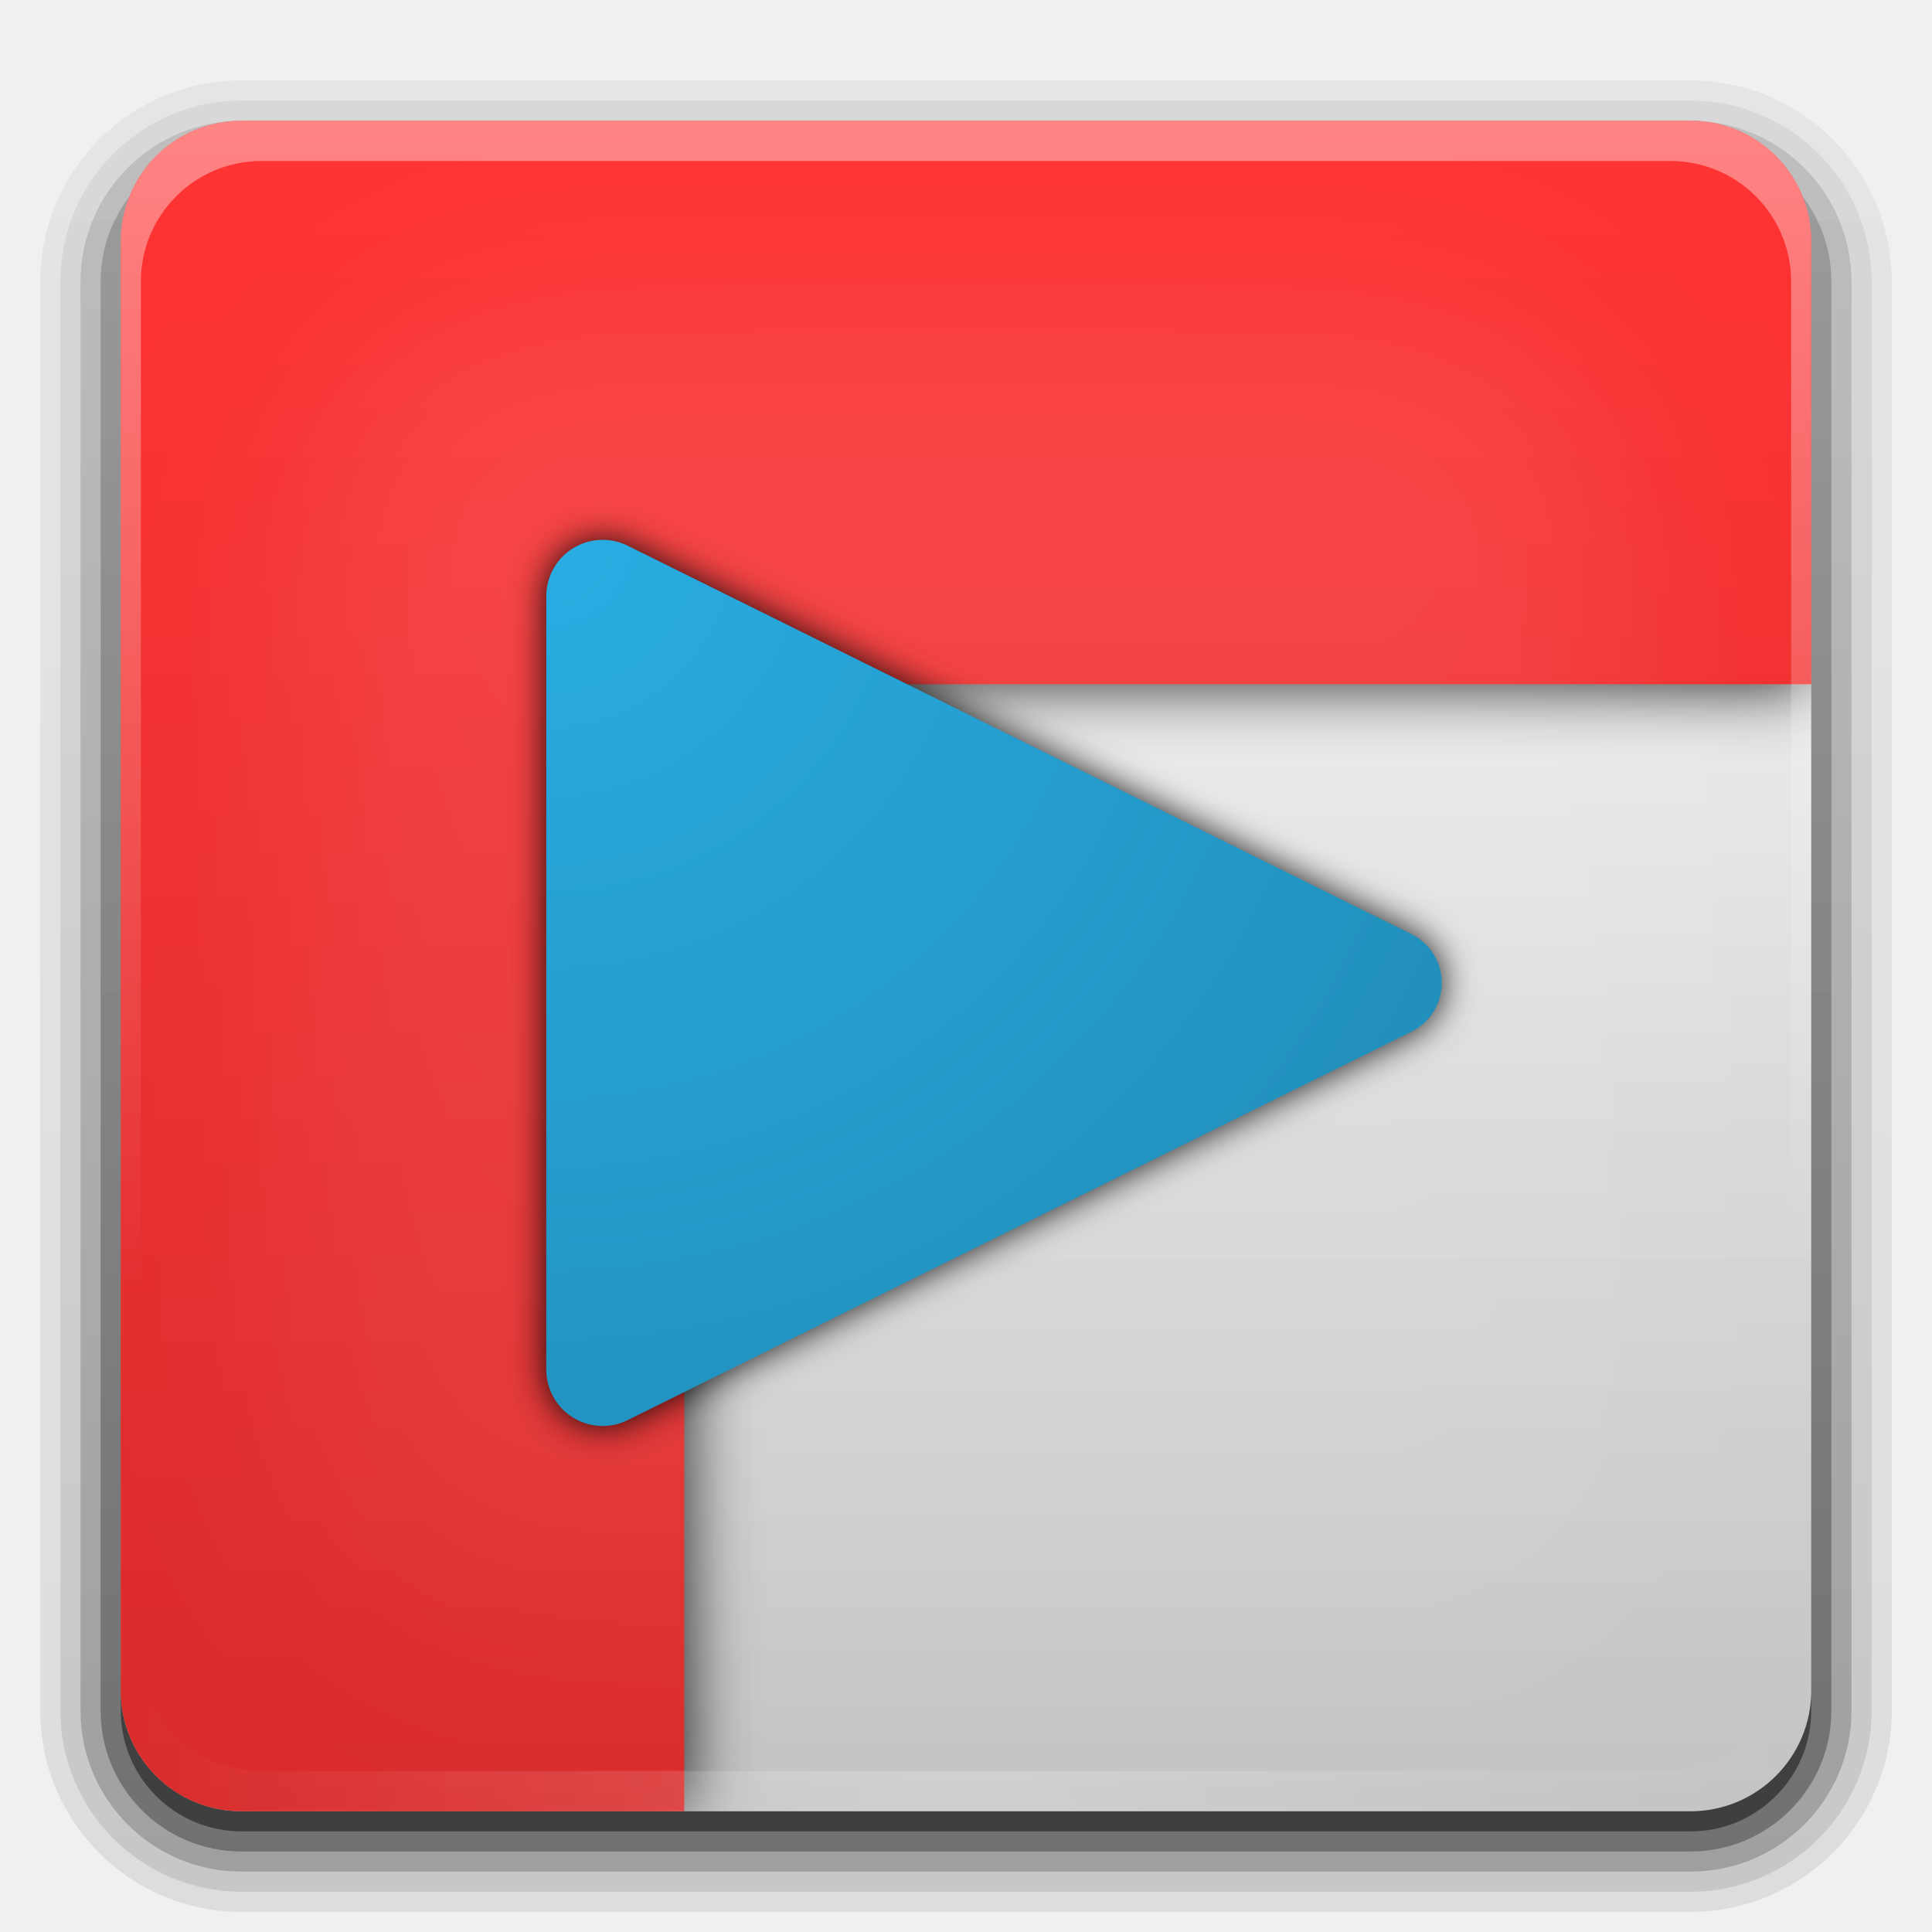
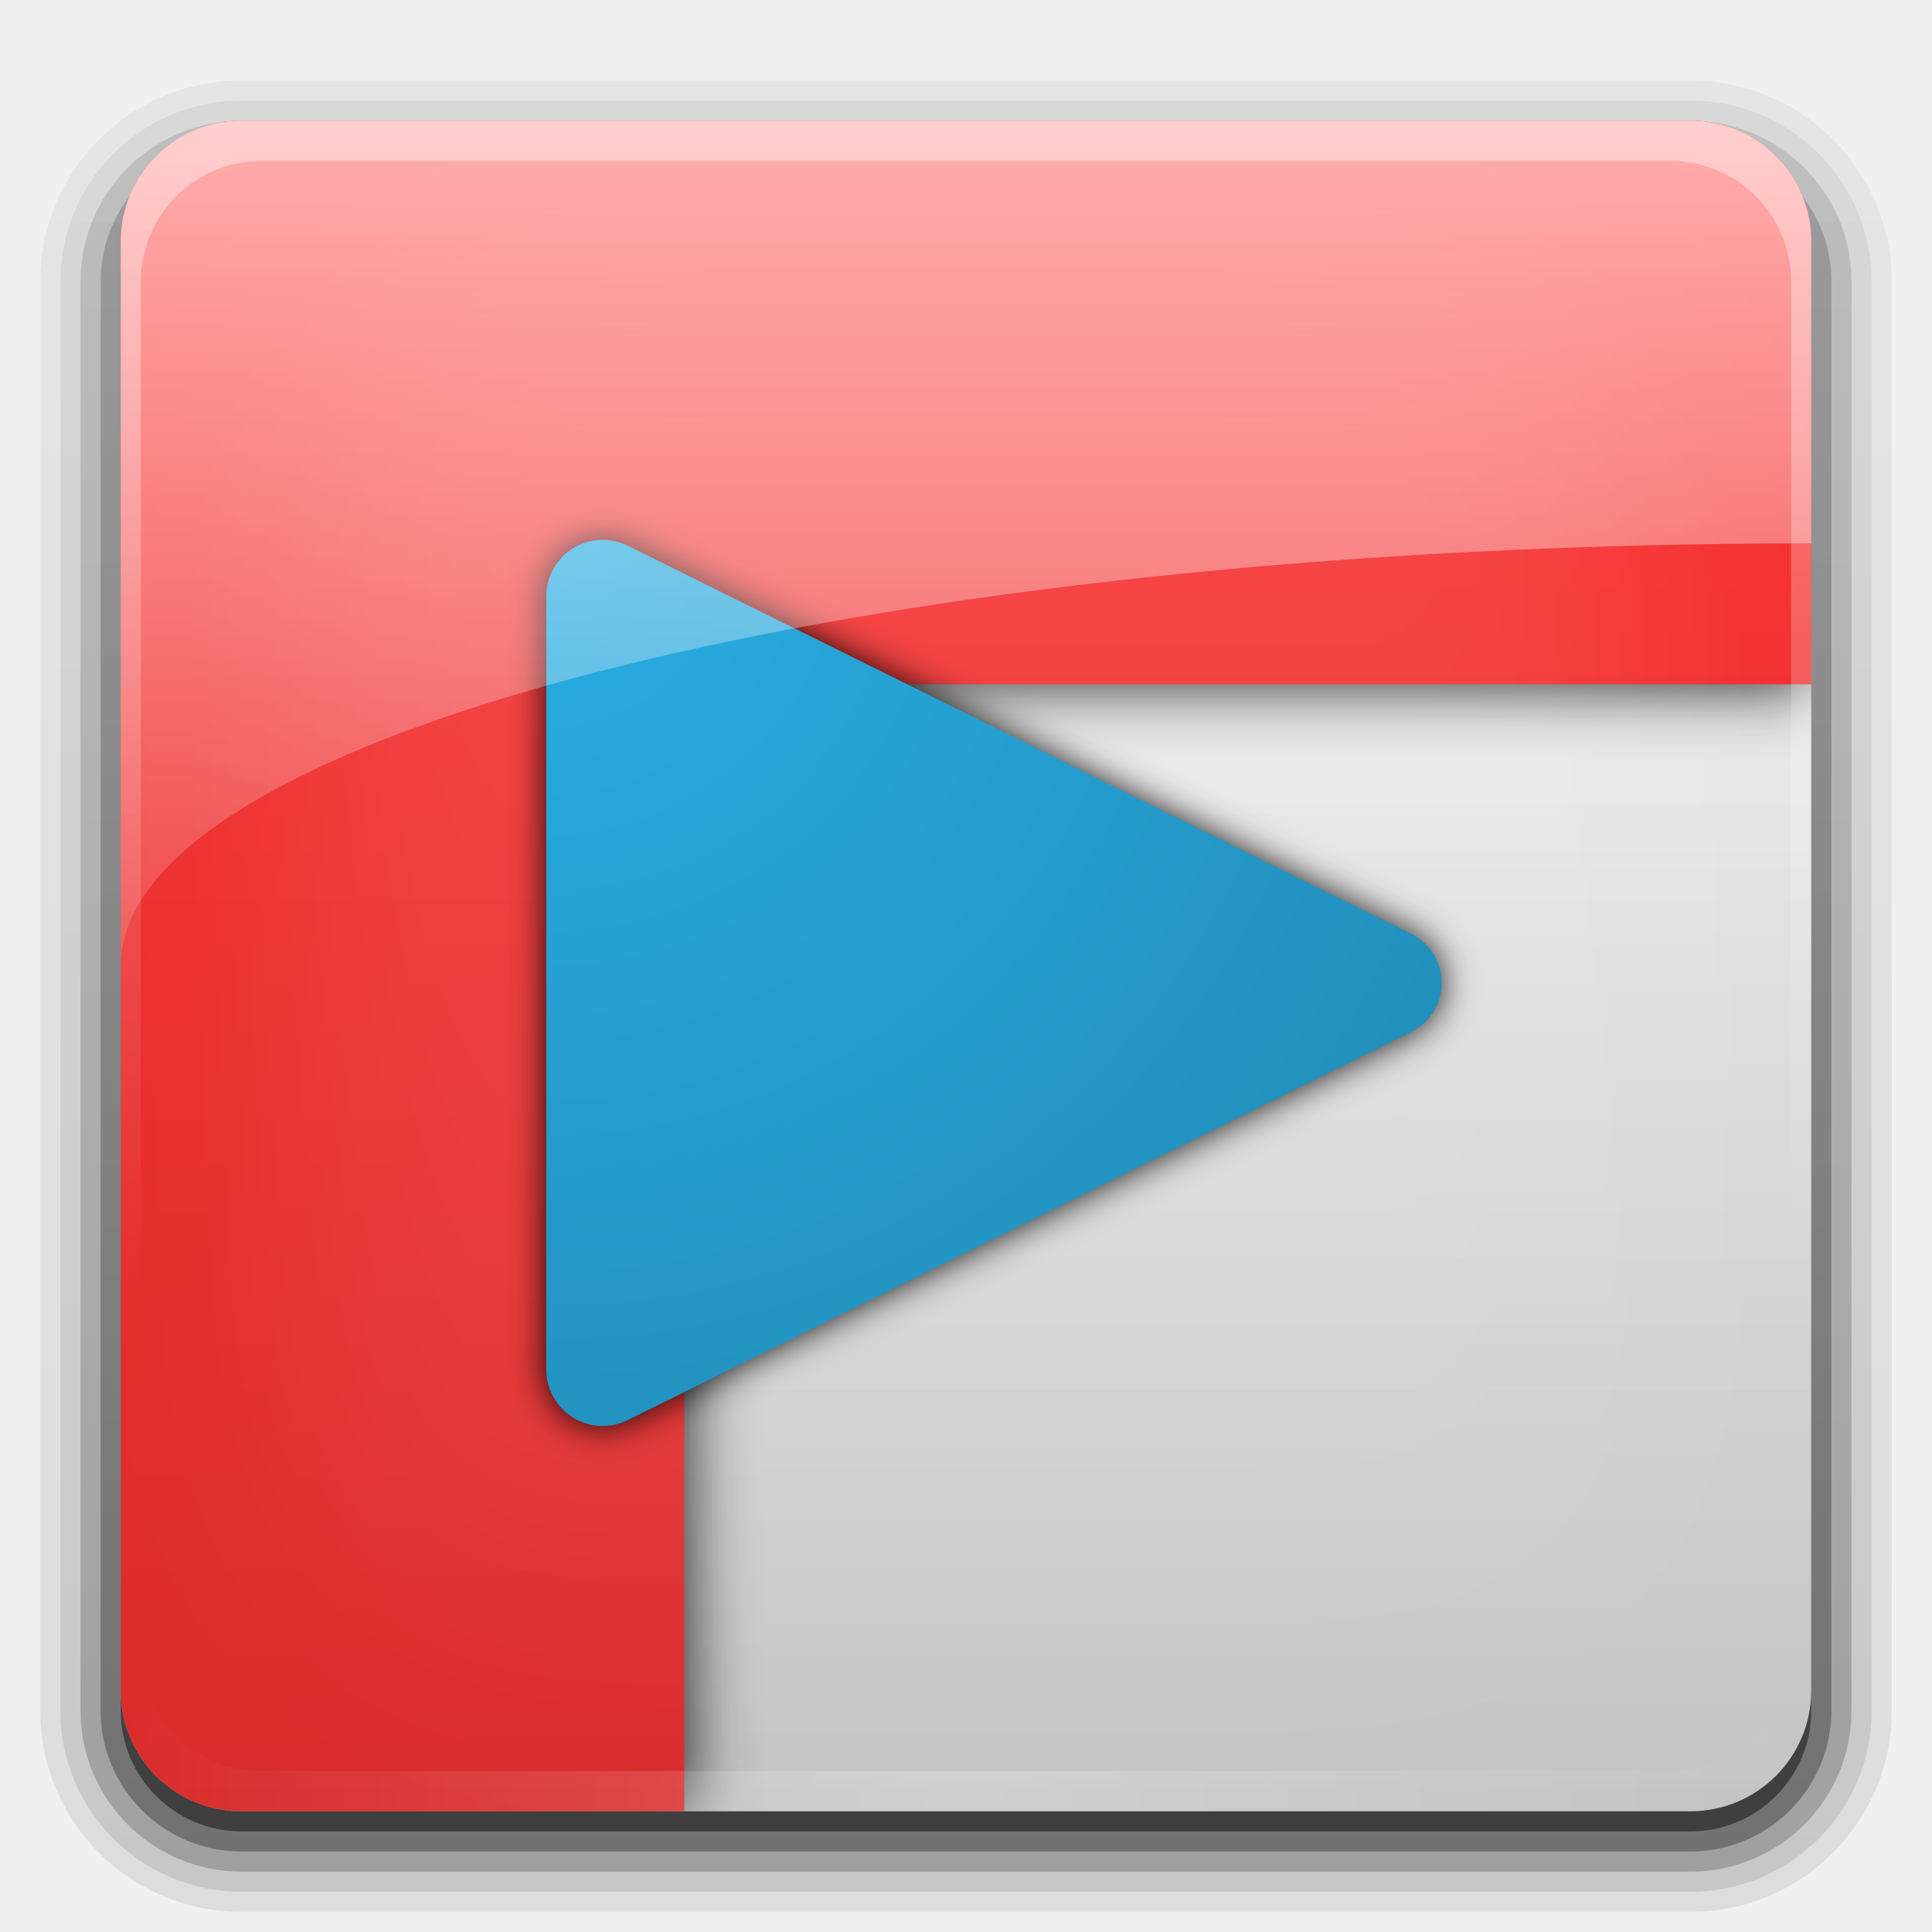
<svg xmlns="http://www.w3.org/2000/svg" xmlns:xlink="http://www.w3.org/1999/xlink" width="96" height="96" viewBox="0 0 96 96" version="1.1" id="svg1" xml:space="preserve">
  <defs id="defs1">
+     <linearGradient id="linearGradient14">
+       <stop style="stop-color:#ffffff;stop-opacity:1;" offset="0" id="stop20" />
+       <stop style="stop-color:#ffffff;stop-opacity:0.2;" offset="1" id="stop22" />
+     </linearGradient>
    <linearGradient id="linearGradient18">
      <stop style="stop-color:#ffffff;stop-opacity:1;" offset="0" id="stop18" />
      <stop style="stop-color:#e5e5e5;stop-opacity:1;" offset="1" id="stop19" />
    </linearGradient>
    <linearGradient id="linearGradient10">
      <stop style="stop-color:#000000;stop-opacity:0;" offset="0" id="stop10" />
      <stop style="stop-color:#000000;stop-opacity:1;" offset="1" id="stop15" />
    </linearGradient>
    <linearGradient x1="198.266" y1="346.526" x2="198.266" y2="20.551" id="linearGradient39" gradientTransform="scale(0.7086423,1.411149)" gradientUnits="userSpaceOnUse">
      <stop stop-color="#420C5D" offset="0" id="stop38" style="stop-color:#000000;stop-opacity:1;" />
      <stop stop-color="#951AD1" offset="1" id="stop39" style="stop-color:#000000;stop-opacity:0.5;" />
    </linearGradient>
    <linearGradient x1="198.266" y1="346.526" x2="198.266" y2="20.551" id="linearGradient37" gradientTransform="scale(0.7086423,1.411149)" gradientUnits="userSpaceOnUse">
      <stop stop-color="#420C5D" offset="0" id="stop36" style="stop-color:#000000;stop-opacity:1;" />
      <stop stop-color="#951AD1" offset="1" id="stop37" style="stop-color:#000000;stop-opacity:0.5;" />
    </linearGradient>
    <linearGradient x1="198.266" y1="346.526" x2="198.266" y2="20.551" id="linearGradient35" gradientTransform="scale(0.7086423,1.411149)" gradientUnits="userSpaceOnUse">
      <stop stop-color="#420C5D" offset="0" id="stop34" style="stop-color:#000000;stop-opacity:1;" />
      <stop stop-color="#951AD1" offset="1" id="stop35" style="stop-color:#000000;stop-opacity:0.5;" />
    </linearGradient>
    <linearGradient x1="198.266" y1="346.526" x2="198.266" y2="20.551" id="linearGradient33" gradientTransform="scale(0.7086423,1.411149)" gradientUnits="userSpaceOnUse">
      <stop stop-color="#420C5D" offset="0" id="stop32" style="stop-color:#000000;stop-opacity:1;" />
      <stop stop-color="#951AD1" offset="1" id="stop33" style="stop-color:#000000;stop-opacity:0.5;" />
    </linearGradient>
    <linearGradient x1="198.266" y1="346.526" x2="198.266" y2="20.551" id="linearGradient31" gradientTransform="scale(0.7086423,1.411149)" gradientUnits="userSpaceOnUse">
      <stop stop-color="#420C5D" offset="0" id="stop30" style="stop-color:#000000;stop-opacity:0.146;" />
      <stop stop-color="#951AD1" offset="1" id="stop31" style="stop-color:#000000;stop-opacity:0.5;" />
    </linearGradient>
    <linearGradient id="linearGradient17">
      <stop style="stop-color:#ffffff;stop-opacity:1;" offset="0" id="stop16" />
      <stop style="stop-color:#ffffff;stop-opacity:0;" offset="1" id="stop17" />
    </linearGradient>
    <linearGradient id="linearGradient11">
      <stop style="stop-color:#29ade3;stop-opacity:1;" offset="0" id="stop21" />
      <stop style="stop-color:#2088b2;stop-opacity:1;" offset="1" id="stop12" />
    </linearGradient>
    <linearGradient id="linearGradient13">
      <stop style="stop-color:#ffffff;stop-opacity:1;" offset="0" id="stop13" />
      <stop style="stop-color:#ffffff;stop-opacity:0;" offset="1" id="stop14" />
    </linearGradient>
    <linearGradient id="linearGradient9">
      <stop style="stop-color:#000000;stop-opacity:1;" offset="0" id="stop3" />
      <stop style="stop-color:#000000;stop-opacity:0.59;" offset="1" id="stop4" />
    </linearGradient>
    <linearGradient id="linearGradient7">
      <stop style="stop-color:#7d4698;stop-opacity:1;" offset="0" id="stop7" />
      <stop style="stop-color:#59316b;stop-opacity:1;" offset="1" id="stop8" />
    </linearGradient>
    <linearGradient xlink:href="#linearGradient9" id="linearGradient2" x1="49" y1="93" x2="49" y2="7" gradientUnits="userSpaceOnUse" gradientTransform="translate(-1,-1)" />
    <linearGradient xlink:href="#linearGradient9" id="linearGradient3" gradientUnits="userSpaceOnUse" gradientTransform="matrix(1.02381,0,0,1.011905,-2.166667,-1.095238)" x1="49" y1="93" x2="49" y2="7" />
    <linearGradient xlink:href="#linearGradient9" id="linearGradient4" gradientUnits="userSpaceOnUse" gradientTransform="matrix(1.047619,0,0,1.035714,-3.333333,-2.285715)" x1="49" y1="93" x2="49" y2="7" />
    <linearGradient xlink:href="#linearGradient9" id="linearGradient5" gradientUnits="userSpaceOnUse" gradientTransform="matrix(1.071429,0,0,1.071429,-4.5,-3.571429)" x1="49" y1="93" x2="49" y2="7" />
    <linearGradient xlink:href="#linearGradient9" id="linearGradient6" gradientUnits="userSpaceOnUse" gradientTransform="matrix(1.095238,0,0,1.083333,-5.666666,-4.666667)" x1="49" y1="93" x2="49" y2="7" />
    <linearGradient xlink:href="#linearGradient7" id="linearGradient8" x1="48" y1="6" x2="48" y2="90" gradientUnits="userSpaceOnUse" />
    <linearGradient x1="198.266" y1="346.526" x2="198.266" y2="20.551" id="linearGradient-1" gradientTransform="scale(0.7086423,1.411149)" gradientUnits="userSpaceOnUse">
      <stop stop-color="#420C5D" offset="0" id="stop1-3" style="stop-color:#000000;stop-opacity:1;" />
      <stop stop-color="#951AD1" offset="1" id="stop2-6" style="stop-color:#000000;stop-opacity:0.5;" />
    </linearGradient>
    <path d="M25,29 C152.578,29 256,131.975 256,259 C256,386.025 152.578,489 25,489 L25,29 Z" id="path-2" />
    <filter x="-0.139" y="-0.052" width="1.242" height="1.104" filterUnits="objectBoundingBox" id="filter-3">
      <feOffset dx="-8" dy="0" in="SourceAlpha" result="shadowOffsetOuter1" id="feOffset2" />
      <feGaussianBlur stdDeviation="10" in="shadowOffsetOuter1" result="shadowBlurOuter1" id="feGaussianBlur2" />
      <feColorMatrix values="0 0 0 0 0.251   0 0 0 0 0.251   0 0 0 0 0.251  0 0 0 0.2 0" type="matrix" in="shadowBlurOuter1" id="feColorMatrix2" />
    </filter>
    <linearGradient xlink:href="#linearGradient13" id="linearGradient12" x1="6" y1="6" x2="6" y2="64" gradientUnits="userSpaceOnUse" />
    <radialGradient xlink:href="#linearGradient13" id="radialGradient14" cx="48" cy="90" fx="48" fy="90" r="42" gradientUnits="userSpaceOnUse" />
    <path d="M25,29 C152.578,29 256,131.975 256,259 C256,386.025 152.578,489 25,489 L25,29 Z" id="path-2-5" />
    <filter x="-0.035" y="-9.0131971e-07" width="1.035" height="1" filterUnits="objectBoundingBox" id="filter-3-3">
      <feOffset dx="-8" dy="0" in="SourceAlpha" result="shadowOffsetOuter1" id="feOffset2-5" />
      <feGaussianBlur stdDeviation="0" in="shadowOffsetOuter1" result="shadowBlurOuter1" id="feGaussianBlur2-6" />
      <feColorMatrix values="0 0 0 0 0.251   0 0 0 0 0.251   0 0 0 0 0.251  0 0 0 0.2 0" type="matrix" in="shadowBlurOuter1" id="feColorMatrix2-2" />
    </filter>
    <clipPath clipPathUnits="userSpaceOnUse" id="clipPath22">
      <rect style="opacity:1;fill:url(#linearGradient8);stroke:none;stroke-width:2;stroke-linecap:round;stroke-linejoin:round;paint-order:stroke markers fill" id="rect23" width="84" height="84" x="6" y="6" rx="6" ry="6" />
    </clipPath>
    <clipPath clipPathUnits="userSpaceOnUse" id="clipPath26">
      <rect style="display:inline;opacity:1;fill:url(#linearGradient8);stroke:none;stroke-width:2;stroke-linecap:round;stroke-linejoin:round;paint-order:stroke markers fill" id="rect27" width="84" height="84" x="6" y="6" rx="6" ry="6" />
    </clipPath>
    <linearGradient x1="45.448" y1="92.54" x2="45.448" y2="7.017" id="ButtonShadow" gradientUnits="userSpaceOnUse" gradientTransform="scale(1.005865,0.994169)">
      <stop id="stop3750" style="stop-color:#000000;stop-opacity:1" offset="0" />
      <stop id="stop3752" style="stop-color:#000000;stop-opacity:0.588" offset="1" />
    </linearGradient>
    <linearGradient id="linearGradient3700">
      <stop id="stop3702" style="stop-color:#2295c5;stop-opacity:1" offset="0" />
      <stop id="stop3704" style="stop-color:#68d8f4;stop-opacity:1" offset="1" />
    </linearGradient>
    <filter color-interpolation-filters="sRGB" id="filter3174" x="-0.048" y="-0.048" width="1.095" height="1.097">
      <feGaussianBlur id="feGaussianBlur3176" stdDeviation="1.71" />
    </filter>
    <linearGradient x1="36.357" y1="6" x2="36.357" y2="63.893" id="linearGradient3188" xlink:href="#linearGradient13" gradientUnits="userSpaceOnUse" />
    <filter x="-0.196" y="-0.196" width="1.392" height="1.392" color-interpolation-filters="sRGB" id="filter3794">
      <feGaussianBlur id="feGaussianBlur3796" stdDeviation="5.28" />
    </filter>
    <linearGradient x1="48" y1="20.221" x2="48" y2="138.661" id="linearGradient3613" xlink:href="#linearGradient17" gradientUnits="userSpaceOnUse" />
    <radialGradient cx="48" cy="90.172" r="42" fx="48" fy="90.172" id="radialGradient3619" xlink:href="#linearGradient13" gradientUnits="userSpaceOnUse" gradientTransform="matrix(1.157313,0,0,0.9959077,-7.551021,0.1971319)" />
    <clipPath id="clipPath3613">
      <rect width="84" height="84" rx="6" ry="6" x="6" y="6" id="rect3615" style="fill:#ffffff;fill-opacity:1;fill-rule:nonzero;stroke:none" />
    </clipPath>
    <linearGradient x1="48" y1="90" x2="48" y2="5.988" id="linearGradient3617" xlink:href="#linearGradient3700" gradientUnits="userSpaceOnUse" />
    <linearGradient x1="45.448" y1="92.54" x2="45.448" y2="7.017" id="ButtonShadow-0" gradientUnits="userSpaceOnUse" gradientTransform="matrix(1.005865,0,0,0.994169,100,0)">
      <stop id="stop3750-8" style="stop-color:#000000;stop-opacity:1" offset="0" />
      <stop id="stop3752-5" style="stop-color:#000000;stop-opacity:0.588" offset="1" />
    </linearGradient>
    <linearGradient x1="32.251" y1="6.132" x2="32.251" y2="90.239" id="linearGradient3780" xlink:href="#ButtonShadow-0" gradientUnits="userSpaceOnUse" gradientTransform="matrix(1.02381,0,0,1.011905,-1.142857,-98.07143)" />
    <linearGradient x1="32.251" y1="6.132" x2="32.251" y2="90.239" id="linearGradient3721" xlink:href="#ButtonShadow-0" gradientUnits="userSpaceOnUse" gradientTransform="translate(0,-97)" />
    <radialGradient xlink:href="#linearGradient11" id="radialGradient16" cx="44.733" cy="94.065" fx="44.733" fy="94.065" r="42.376" gradientTransform="matrix(1.05,1.039117,-1.039117,1.05,77.91928,-118.4274)" gradientUnits="userSpaceOnUse" />
    <linearGradient xlink:href="#linearGradient10" id="linearGradient15" x1="48" y1="6" x2="48" y2="90" gradientUnits="userSpaceOnUse" />
    <filter style="color-interpolation-filters:sRGB" id="filter15" x="-0.048" y="-0.048" width="1.096" height="1.097">
      <feGaussianBlur stdDeviation="0.885" id="feGaussianBlur15" />
    </filter>
    <filter style="color-interpolation-filters:sRGB" id="filter16" x="-0.048" y="-0.048" width="1.096" height="1.096">
      <feGaussianBlur stdDeviation="1.68" id="feGaussianBlur16" />
    </filter>
    <clipPath clipPathUnits="userSpaceOnUse" id="clipPath16">
      <rect style="display:inline;opacity:1;fill:#ffffff;fill-opacity:1;stroke:none;stroke-width:2;stroke-linecap:round;stroke-linejoin:round;paint-order:stroke markers fill" id="rect17" width="84" height="84" x="6" y="6" rx="6" ry="6" />
    </clipPath>
    <linearGradient xlink:href="#linearGradient18" id="linearGradient19" x1="48" y1="6" x2="48" y2="90" gradientUnits="userSpaceOnUse" />
+     <linearGradient xlink:href="#linearGradient14" id="linearGradient22" x1="48" y1="6" x2="48" y2="48" gradientUnits="userSpaceOnUse" />
  </defs>
  <g id="layer1">
    <g id="layer2" style="display:none" transform="translate(1.104,1.104)">
      <rect width="86" height="85" rx="6" ry="6" x="5" y="7" id="rect3745" style="opacity:0.9;fill:url(#ButtonShadow);fill-opacity:1;fill-rule:nonzero;stroke:none;filter:url(#filter3174)" />
    </g>
    <g id="g6" style="display:inline">
      <rect style="display:inline;opacity:0.08;fill:url(#linearGradient6);stroke:none;stroke-width:2;stroke-linecap:round;stroke-linejoin:round;paint-order:stroke markers fill" id="rect5" width="92" height="91" x="2" y="4" rx="10" ry="10" />
      <rect style="display:inline;opacity:0.1;fill:url(#linearGradient5);stroke:none;stroke-width:2;stroke-linecap:round;stroke-linejoin:round;paint-order:stroke markers fill" id="rect4" width="90" height="89" x="3" y="5" rx="9" ry="9" />
      <rect style="display:inline;opacity:0.2;fill:url(#linearGradient4);stroke:none;stroke-width:2;stroke-linecap:round;stroke-linejoin:round;paint-order:stroke markers fill" id="rect3" width="88" height="87" x="4" y="6" rx="8" ry="8" />
      <rect style="display:inline;opacity:0.3;fill:url(#linearGradient3);stroke:none;stroke-width:2;stroke-linecap:round;stroke-linejoin:round;paint-order:stroke markers fill" id="rect2" width="86" height="85" x="5" y="7" rx="7" ry="7" />
      <rect style="display:inline;opacity:0.45;fill:url(#linearGradient2);stroke:none;stroke-width:2;stroke-linecap:round;stroke-linejoin:round;paint-order:stroke markers fill" id="rect1" width="84" height="84" x="6" y="7" rx="6" ry="6" />
    </g>
    <g id="g26" style="display:inline">
      <rect style="display:inline;opacity:1;fill:url(#linearGradient19);stroke:none;stroke-width:2;stroke-linecap:round;stroke-linejoin:round;paint-order:stroke markers fill;fill-opacity:1" id="rect6" width="84" height="84" x="6" y="6" rx="6" ry="6" />
      <path id="path16" style="display:inline;opacity:0.9;fill:#000000;fill-opacity:1;paint-order:stroke markers fill;filter:url(#filter16)" d="M 12,6 C 8.676,6 6,8.676 6,12 v 22 50 c 0,3.324 2.676,6 6,6 H 34 V 34 H 90 V 12 C 90,8.676 87.324,6 84,6 H 34 Z" clip-path="url(#clipPath16)" />
      <path id="rect7" style="display:inline;opacity:1;fill:#ff3333;fill-opacity:1;paint-order:stroke markers fill" d="M 12,6 C 8.676,6 6,8.676 6,12 v 22 50 c 0,3.324 2.676,6 6,6 H 34 V 34 H 90 V 12 C 90,8.676 87.324,6 84,6 H 34 Z" />
      <rect style="display:inline;opacity:0.15;fill:url(#linearGradient15);fill-opacity:1;stroke:none;stroke-width:2;stroke-linecap:round;stroke-linejoin:round;paint-order:stroke markers fill" id="rect10" width="84" height="84" x="6" y="6" rx="6" ry="6" />
      <path id="rect9" style="display:inline;opacity:0.4;fill:url(#linearGradient12);stroke-width:2;stroke-linecap:round;stroke-linejoin:round;paint-order:stroke markers fill" d="M 12,6 C 8.676,6 6,8.676 6,12 V 64 H 7 V 14 C 7,10.676 9.676,8 13,8 h 70 c 3.324,0 6,2.676 6,6 v 50 h 1 V 12 C 90,8.676 87.324,6 84,6 Z" />
      <path id="rect12" style="display:inline;opacity:0.2;fill:url(#radialGradient14);fill-opacity:1;stroke-width:2;stroke-linecap:round;stroke-linejoin:round;paint-order:stroke markers fill" d="M 12,6 C 8.676,6 6,8.676 6,12 v 72 c 0,3.324 2.676,6 6,6 h 72 c 3.324,0 6,-2.676 6,-6 V 12 C 90,8.676 87.324,6 84,6 h -1 c 3.324,0 6,2.676 6,6 v 70 c 0,3.324 -2.676,6 -6,6 H 13 C 9.676,88 7,85.324 7,82 V 12 C 7,8.676 9.676,6 13,6 Z" />
    </g>
    <g id="layer5" style="display:inline">
      <rect width="66" height="66" rx="12" ry="12" x="15" y="15" clip-path="url(#clipPath3613)" id="rect3171" style="opacity:0.1;fill:url(#linearGradient3613);fill-opacity:1;fill-rule:nonzero;stroke:#ffffff;stroke-width:0.5;stroke-linecap:round;stroke-linejoin:miter;stroke-miterlimit:4;stroke-dasharray:none;stroke-dashoffset:0;stroke-opacity:1;filter:url(#filter3794)" />
    </g>
-     <path d="m 70.134,46.417 a 2.704,2.704 0 0 1 0,4.847 L 31.187,70.566 a 2.8,2.8 0 0 1 -4.043,-2.508 v -38.435 a 2.8,2.8 0 0 1 4.043,-2.508 z" style="clip-rule:evenodd;display:inline;fill-rule:evenodd;fill:#000000;fill-opacity:1;filter:url(#filter15);opacity:0.9" id="path15" />
-     <path d="m 70.134,46.417 a 2.704,2.704 0 0 1 0,4.847 L 31.187,70.566 a 2.8,2.8 0 0 1 -4.043,-2.508 v -38.435 a 2.8,2.8 0 0 1 4.043,-2.508 z" style="clip-rule:evenodd;display:inline;fill:url(#radialGradient16);fill-rule:evenodd;stroke:none;stroke-width:1;stroke-linejoin:round;stroke-miterlimit:2;stroke-opacity:1" id="path5" />
+     <g id="g22">
+       <path d="m 70.134,46.417 a 2.704,2.704 0 0 1 0,4.847 L 31.187,70.566 a 2.8,2.8 0 0 1 -4.043,-2.508 v -38.435 a 2.8,2.8 0 0 1 4.043,-2.508 z" style="clip-rule:evenodd;display:inline;opacity:0.9;fill:#000000;fill-opacity:1;fill-rule:evenodd;filter:url(#filter15)" id="path15" />
+       <path d="m 70.134,46.417 a 2.704,2.704 0 0 1 0,4.847 L 31.187,70.566 a 2.8,2.8 0 0 1 -4.043,-2.508 v -38.435 a 2.8,2.8 0 0 1 4.043,-2.508 z" style="clip-rule:evenodd;display:inline;fill:url(#radialGradient16);fill-rule:evenodd;stroke:none;stroke-width:1;stroke-linejoin:round;stroke-miterlimit:2;stroke-opacity:1" id="path5" />
+       <path id="rect8" style="display:inline;opacity:0.6;fill:url(#linearGradient22);paint-order:stroke markers fill" d="M 12 6 C 8.676 6 6 8.676 6 12 L 6 48 A 84 21 0 0 1 90 27 L 90 12 C 90 8.676 87.324 6 84 6 L 12 6 z " />
+     </g>
  </g>
</svg>
